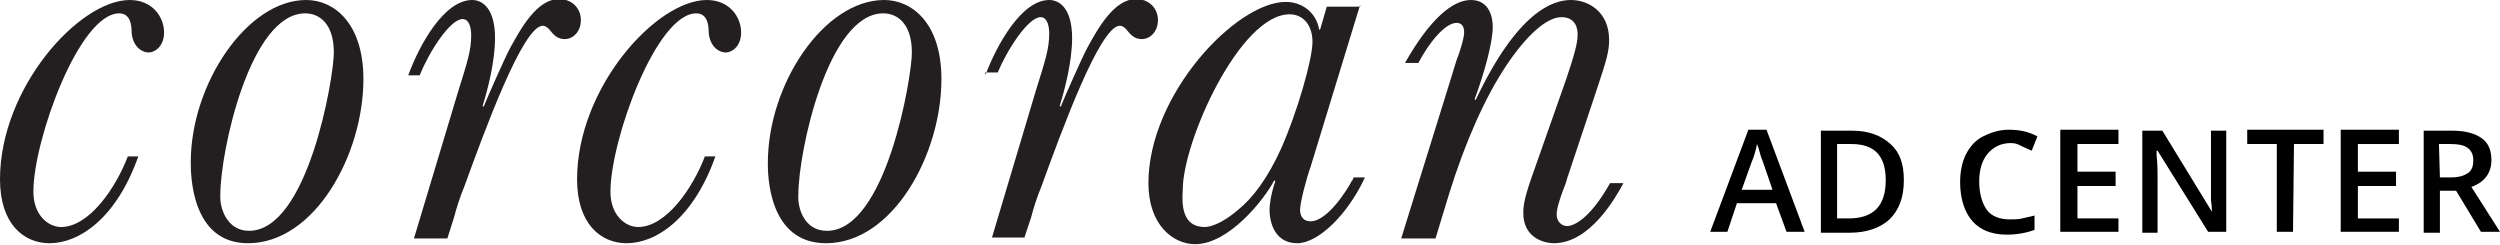
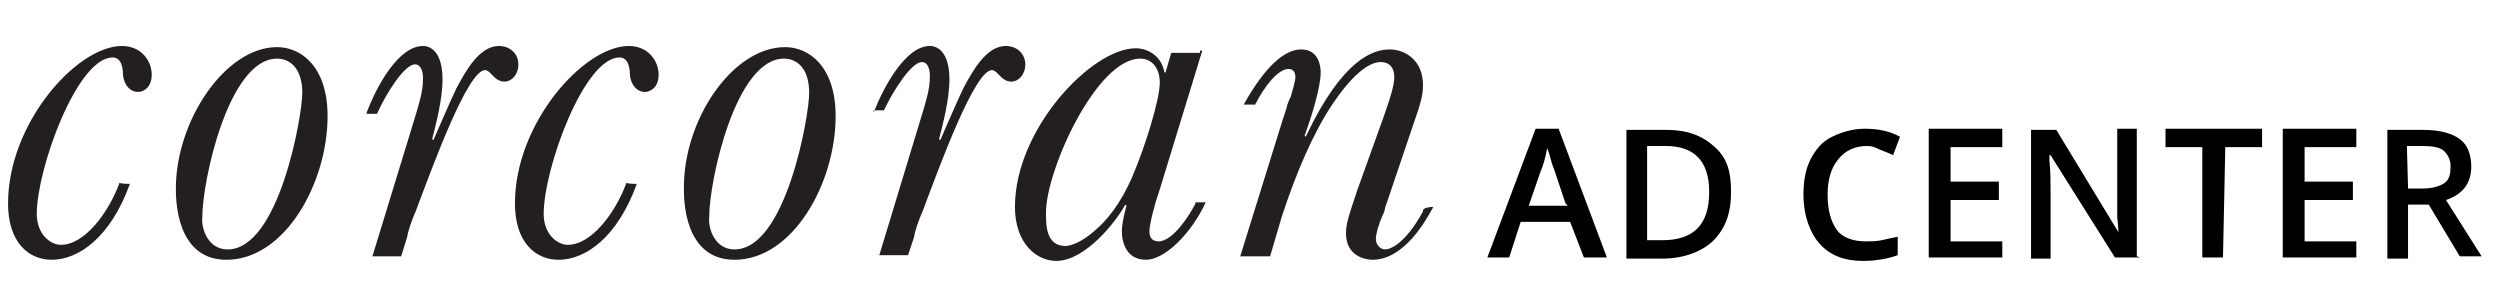
- <svg xmlns="http://www.w3.org/2000/svg" version="1.1" id="Layer_1" x="0px" y="0px" viewBox="-348 268.4 262.1 25.6" style="enable-background:new -348 268.4 262.1 25.6;" xml:space="preserve">
+ <svg xmlns="http://www.w3.org/2000/svg" version="1.1" id="Layer_1" x="0px" y="0px" viewBox="5 132.4 217.5 25.6" style="enable-background:new 5 132.4 217.5 25.6;" xml:space="preserve">
  <style type="text/css">
	.st0{fill:#231F20;}
</style>
  <g id="XMLID_28_">
    <g id="XMLID_29_">
-       <path id="XMLID_104_" class="st0" d="M-333.5,284.8c-2.3,6.5-6.2,9.1-9.3,9.1c-2.7,0-5.2-2-5.2-6.7c0-9.6,8.3-18.8,13.6-18.8    c2.4,0,3.6,1.8,3.6,3.4c0,1.5-1,2.1-1.6,2.1c-0.8,0-1.7-0.7-1.8-2.1c0-0.7-0.1-2-1.3-2c-4.2,0-9,13.3-9,18.7    c0,2.5,1.6,3.7,2.9,3.7c2.9,0,5.7-4,7-7.4C-334.6,284.8-333.5,284.8-333.5,284.8z" />
-       <path id="XMLID_101_" class="st0" d="M-315.9,268.4c2.9,0,6,2.4,6,8.3c0,7.9-5.1,17.2-12.1,17.2c-6,0-6-7.3-6-8.5    C-328,277.2-322.1,268.4-315.9,268.4z M-321.9,292.6c6.2,0,8.9-16.1,8.9-18.7c0-3-1.5-4.1-3-4.1c-5.8,0-8.9,14.5-8.9,19    C-325,290.2-324.2,292.6-321.9,292.6z" />
-       <path id="XMLID_99_" class="st0" d="M-305.2,276.3c1.2-3.3,3.8-7.9,6.7-7.9c1.1,0,2.4,0.9,2.4,4c0,2.5-0.8,5.5-1.3,7.1l0.1,0.1    c0.4-1,2.3-5.3,2.8-6.2c1.1-2,2.8-5.1,5.1-5.1c1.4,0,2.3,1,2.3,2.2s-0.8,2-1.7,2c-0.8,0-1.2-0.5-1.6-1c-0.2-0.2-0.4-0.4-0.7-0.4    c-2.1,0-6.2,11.3-8.2,16.8c-0.5,1.2-0.9,2.5-1.1,3.3l-0.7,2.2h-3.5l4.6-15.3c1-3.2,1.4-4.4,1.4-6c0-0.5-0.1-1.7-0.9-1.7    c-1.3,0-3.5,3.4-4.5,5.9H-305.2z" />
-       <path id="XMLID_97_" class="st0" d="M-273,284.8c-2.3,6.5-6.2,9.1-9.3,9.1c-2.7,0-5.2-2-5.2-6.7c0-9.6,8.3-18.8,13.6-18.8    c2.4,0,3.6,1.8,3.6,3.4c0,1.5-1,2.1-1.6,2.1c-0.8,0-1.7-0.7-1.8-2.1c0-0.7-0.1-2-1.3-2c-4.2,0-9,13.3-9,18.7    c0,2.5,1.6,3.7,2.9,3.7c2.9,0,5.7-4,7-7.4C-274.1,284.8-273,284.8-273,284.8z" />
-       <path id="XMLID_94_" class="st0" d="M-255.3,268.4c2.9,0,6,2.4,6,8.3c0,7.9-5.1,17.2-12.1,17.2c-6.1,0-6.1-7.3-6.1-8.4    C-267.5,277.2-261.6,268.4-255.3,268.4z M-261.3,292.6c6.2,0,8.9-16.1,8.9-18.7c0-3-1.5-4.1-3-4.1c-5.8,0-8.9,14.5-8.9,19    C-264.4,290.2-263.7,292.6-261.3,292.6z" />
-       <path id="XMLID_92_" class="st0" d="M-244.7,276.3c1.2-3.2,3.8-7.9,6.7-7.9c1.1,0,2.4,0.9,2.4,4c0,2.5-0.8,5.5-1.3,7.1l0.1,0.1    c0.4-1,2.3-5.3,2.8-6.2c1.1-2,2.8-5.1,5.1-5.1c1.4,0,2.3,1,2.3,2.2s-0.8,2-1.7,2c-0.8,0-1.2-0.5-1.6-1c-0.2-0.2-0.4-0.4-0.7-0.4    c-2.1,0-6.2,11.3-8.2,16.8c-0.5,1.2-0.9,2.5-1.1,3.3l-0.7,2.1h-3.4l4.6-15.4c1-3.2,1.4-4.4,1.4-6c0-0.5-0.1-1.7-0.9-1.7    c-1.3,0-3.5,3.4-4.5,5.8h-1.3L-244.7,276.3L-244.7,276.3z" />
-       <path id="XMLID_89_" class="st0" d="M-205.4,268.9l-5.2,17c-0.4,1.1-1.1,3.7-1.1,4.5c0,0.5,0.2,1.2,1.1,1.2c1.8,0,3.9-3.4,4.3-4.2    c0.1-0.1,0.2-0.3,0.2-0.4h1.2c-1.8,3.9-4.9,6.9-7.1,6.9c-2.3,0-2.9-2.1-2.9-3.5c0-0.5,0.1-1.5,0.6-3l-0.1-0.1    c-1.1,2.1-4.8,6.7-8.3,6.7c-2.3,0-4.9-2-4.9-6.4c0-9.3,9.2-19,14.4-19c1.7,0,3.2,1.1,3.5,2.9h0.1l0.7-2.4h3.5V268.9L-205.4,268.9z     M-221.7,292.2c0.7,0,2-0.5,3.5-1.8c1.5-1.2,3.1-3.3,4.5-6.4c1.7-3.8,3.3-9.4,3.3-11.2c0-1.8-1-2.9-2.4-2.9    c-5.2,0-11.2,13.3-11.2,18.4C-224.1,289.8-224.1,292.2-221.7,292.2z" />
-       <path id="XMLID_87_" class="st0" d="M-177.8,287.6c-0.8,1.5-3.5,6.3-7.3,6.3c-0.8,0-3.2-0.4-3.2-3.2c0-1.2,0.4-2.4,1.4-5.2    l3.1-8.8c0.8-2.4,1.2-3.7,1.2-4.7c0-0.6-0.2-1.8-1.7-1.8s-3.6,1.8-5.8,5.1c-2.2,3.3-4.3,8-6,13.5l-1.4,4.6h-3.6l5.1-16.4l0.4-1.3    c0.2-0.7,0.4-1.3,0.5-1.5c0.2-0.6,0.6-1.8,0.6-2.4c0-0.2,0-1-0.8-1c-1.2,0-2.9,2.1-4,4.2h-1.4c2.6-4.6,5-6.6,6.9-6.6    c2,0,2.3,1.9,2.3,2.8c0,1.7-0.9,4.9-1.9,7.6l0.1,0.1c4.4-9.3,8.1-10.5,10-10.5c1.8,0,4,1.2,4,4.2c0,1.2-0.3,2.2-1.2,4.9l-3.1,9.3    c-0.1,0.2-0.2,0.8-0.4,1.2c-0.5,1.3-0.8,2.3-0.8,2.9c0,0.7,0.5,1.2,1.1,1.2s2.3-0.6,4.5-4.5C-179.2,287.6-177.8,287.6-177.8,287.6    z" />
+       <path id="XMLID_104_" class="st0" d="M16.3,148.4c-1.7,4.7-4.5,6.6-6.8,6.6c-2,0-3.8-1.5-3.8-4.9c0-7,6-13.7,9.9-13.7    c1.7,0,2.6,1.3,2.6,2.5c0,1.1-0.7,1.5-1.2,1.5c-0.6,0-1.2-0.5-1.3-1.5c0-0.5-0.1-1.5-0.9-1.5c-3.1,0-6.6,9.7-6.6,13.6    c0,1.8,1.2,2.7,2.1,2.7c2.1,0,4.2-2.9,5.1-5.4C15.5,148.4,16.3,148.4,16.3,148.4z" />
+       <path id="XMLID_101_" class="st0" d="M29.1,136.5c2.1,0,4.4,1.7,4.4,6c0,5.8-3.7,12.5-8.8,12.5c-4.4,0-4.4-5.3-4.4-6.2    C20.3,142.9,24.6,136.5,29.1,136.5z M24.8,154.1c4.5,0,6.5-11.7,6.5-13.6c0-2.2-1.1-3-2.2-3c-4.2,0-6.5,10.6-6.5,13.8    C22.5,152.3,23.1,154.1,24.8,154.1z" />
+       <path id="XMLID_99_" class="st0" d="M36.9,142.2c0.9-2.4,2.8-5.8,4.9-5.8c0.8,0,1.7,0.7,1.7,2.9c0,1.8-0.6,4-0.9,5.2l0.1,0.1    c0.3-0.7,1.7-3.9,2-4.5c0.8-1.5,2-3.7,3.7-3.7c1,0,1.7,0.7,1.7,1.6s-0.6,1.5-1.2,1.5c-0.6,0-0.9-0.4-1.2-0.7    c-0.1-0.1-0.3-0.3-0.5-0.3c-1.5,0-4.5,8.2-6,12.2c-0.4,0.9-0.7,1.8-0.8,2.4l-0.5,1.6h-2.5l3.4-11.1c0.7-2.3,1-3.2,1-4.4    c0-0.4-0.1-1.2-0.7-1.2c-0.9,0-2.5,2.5-3.3,4.3H36.9z" />
+       <path id="XMLID_97_" class="st0" d="M60.4,148.4c-1.7,4.7-4.5,6.6-6.8,6.6c-2,0-3.8-1.5-3.8-4.9c0-7,6-13.7,9.9-13.7    c1.7,0,2.6,1.3,2.6,2.5c0,1.1-0.7,1.5-1.2,1.5c-0.6,0-1.2-0.5-1.3-1.5c0-0.5-0.1-1.5-0.9-1.5c-3.1,0-6.6,9.7-6.6,13.6    c0,1.8,1.2,2.7,2.1,2.7c2.1,0,4.2-2.9,5.1-5.4C59.6,148.4,60.4,148.4,60.4,148.4z" />
+       <path id="XMLID_94_" class="st0" d="M73.3,136.5c2.1,0,4.4,1.7,4.4,6c0,5.8-3.7,12.5-8.8,12.5c-4.4,0-4.4-5.3-4.4-6.1    C64.4,142.9,68.7,136.5,73.3,136.5z M68.9,154.1c4.5,0,6.5-11.7,6.5-13.6c0-2.2-1.1-3-2.2-3c-4.2,0-6.5,10.6-6.5,13.8    C66.6,152.3,67.2,154.1,68.9,154.1z" />
+       <path id="XMLID_92_" class="st0" d="M81,142.2c0.9-2.3,2.8-5.8,4.9-5.8c0.8,0,1.7,0.7,1.7,2.9c0,1.8-0.6,4-0.9,5.2l0.1,0.1    c0.3-0.7,1.7-3.9,2-4.5c0.8-1.5,2-3.7,3.7-3.7c1,0,1.7,0.7,1.7,1.6s-0.6,1.5-1.2,1.5c-0.6,0-0.9-0.4-1.2-0.7    c-0.1-0.1-0.3-0.3-0.5-0.3c-1.5,0-4.5,8.2-6,12.2c-0.4,0.9-0.7,1.8-0.8,2.4l-0.5,1.5h-2.5l3.4-11.2c0.7-2.3,1-3.2,1-4.4    c0-0.4-0.1-1.2-0.7-1.2c-0.9,0-2.5,2.5-3.3,4.2H81L81,142.2L81,142.2z" />
+       <path id="XMLID_89_" class="st0" d="M109.6,136.8l-3.8,12.4c-0.3,0.8-0.8,2.7-0.8,3.3c0,0.4,0.1,0.9,0.8,0.9    c1.3,0,2.8-2.5,3.1-3.1c0.1-0.1,0.1-0.2,0.1-0.3h0.9c-1.3,2.8-3.6,5-5.2,5c-1.7,0-2.1-1.5-2.1-2.5c0-0.4,0.1-1.1,0.4-2.2l-0.1-0.1    c-0.8,1.5-3.5,4.9-6,4.9c-1.7,0-3.6-1.5-3.6-4.7c0-6.8,6.7-13.8,10.5-13.8c1.2,0,2.3,0.8,2.5,2.1h0.1l0.5-1.7h2.5V136.8    L109.6,136.8z M97.7,153.8c0.5,0,1.5-0.4,2.5-1.3c1.1-0.9,2.3-2.4,3.3-4.7c1.2-2.8,2.4-6.8,2.4-8.2c0-1.3-0.7-2.1-1.7-2.1    c-3.8,0-8.2,9.7-8.2,13.4C96,152,96,153.8,97.7,153.8z" />
+       <path id="XMLID_87_" class="st0" d="M129.7,150.4c-0.6,1.1-2.5,4.6-5.3,4.6c-0.6,0-2.3-0.3-2.3-2.3c0-0.9,0.3-1.7,1-3.8l2.3-6.4    c0.6-1.7,0.9-2.7,0.9-3.4c0-0.4-0.1-1.3-1.2-1.3s-2.6,1.3-4.2,3.7c-1.6,2.4-3.1,5.8-4.4,9.8l-1,3.4h-2.6l3.7-11.9l0.3-0.9    c0.1-0.5,0.3-0.9,0.4-1.1c0.1-0.4,0.4-1.3,0.4-1.7c0-0.1,0-0.7-0.6-0.7c-0.9,0-2.1,1.5-2.9,3.1h-1c1.9-3.4,3.6-4.8,5-4.8    c1.5,0,1.7,1.4,1.7,2c0,1.2-0.7,3.6-1.4,5.5l0.1,0.1c3.2-6.8,5.9-7.6,7.3-7.6c1.3,0,2.9,0.9,2.9,3.1c0,0.9-0.2,1.6-0.9,3.6    l-2.3,6.8c-0.1,0.1-0.1,0.6-0.3,0.9c-0.4,0.9-0.6,1.7-0.6,2.1c0,0.5,0.4,0.9,0.8,0.9s1.7-0.4,3.3-3.3    C128.7,150.4,129.7,150.4,129.7,150.4z" />
    </g>
  </g>
  <g>
-     <path d="M-160.7,292.7l-1.1-3h-4.1l-1,3h-1.8l4-10.7h1.9l4,10.7H-160.7z M-162.2,288.2l-1-2.9c-0.1-0.2-0.2-0.5-0.3-0.9   s-0.2-0.7-0.3-0.9c-0.1,0.6-0.3,1.3-0.6,2l-1,2.8h3.2L-162.2,288.2L-162.2,288.2z" />
-     <path d="M-148.4,287.3c0,1.8-0.5,3.1-1.5,4.1c-1,0.9-2.4,1.4-4.2,1.4h-3v-10.7h3.3c1.7,0,3,0.5,4,1.4S-148.4,285.6-148.4,287.3z    M-150.3,287.3c0-2.6-1.2-3.8-3.6-3.8h-1.5v7.8h1.2C-151.6,291.3-150.3,290-150.3,287.3z" />
-     <path d="M-137.2,283.4c-1,0-1.8,0.4-2.4,1.1c-0.6,0.7-0.9,1.7-0.9,2.9c0,1.3,0.3,2.3,0.8,3s1.4,1,2.4,1c0.5,0,0.9,0,1.3-0.1   c0.4-0.1,0.9-0.2,1.3-0.3v1.5c-0.8,0.3-1.8,0.5-2.9,0.5c-1.6,0-2.8-0.5-3.6-1.4s-1.3-2.3-1.3-4.1c0-1.1,0.2-2.1,0.6-2.9   c0.4-0.8,1-1.5,1.8-1.9s1.7-0.7,2.7-0.7c1.1,0,2.1,0.2,3,0.7l-0.6,1.5c-0.4-0.2-0.7-0.3-1.1-0.5S-136.7,283.4-137.2,283.4z" />
-     <path d="M-125.9,292.7h-6.1V282h6.1v1.5h-4.3v2.9h4v1.5h-4v3.4h4.3C-125.9,291.3-125.9,292.7-125.9,292.7z" />
-     <path d="M-114.4,292.7h-2.1l-5.3-8.5h-0.1v0.5c0.1,0.9,0.1,1.7,0.1,2.5v5.6h-1.6v-10.7h2.1l5.2,8.5l0,0c0-0.1,0-0.5-0.1-1.2   c0-0.7,0-1.3,0-1.7v-5.6h1.6v10.6L-114.4,292.7L-114.4,292.7z" />
-     <path d="M-107.6,292.7h-1.7v-9.2h-3.1V282h8v1.5h-3.1L-107.6,292.7L-107.6,292.7z" />
-     <path d="M-96.5,292.7h-6.1V282h6.1v1.5h-4.3v2.9h4v1.5h-4v3.4h4.3V292.7z" />
-     <path d="M-92.2,288.5v4.3h-1.7v-10.7h3c1.4,0,2.4,0.3,3.1,0.8s1,1.3,1,2.3c0,1.3-0.7,2.3-2.1,2.8l3,4.7h-2l-2.6-4.3h-1.7   C-92.2,288.4-92.2,288.5-92.2,288.5z M-92.2,287h1.2c0.8,0,1.4-0.2,1.8-0.5s0.5-0.8,0.5-1.3c0-0.6-0.2-1-0.6-1.3s-1-0.4-1.8-0.4   h-1.2L-92.2,287L-92.2,287L-92.2,287z" />
+     <path d="M142.8,154.8l-1.2-3.1h-4.3l-1,3.1h-1.9l4.2-11.2h2l4.2,11.2H142.8z M141.2,150.1l-1-3c-0.1-0.2-0.2-0.5-0.3-0.9   c-0.1-0.4-0.2-0.7-0.3-0.9c-0.1,0.6-0.3,1.4-0.6,2.1l-1,2.9h3.4L141.2,150.1L141.2,150.1z" />
+     <path d="M155.6,149.1c0,1.9-0.5,3.2-1.6,4.3c-1,0.9-2.5,1.5-4.4,1.5h-3.1v-11.2h3.5c1.8,0,3.1,0.5,4.2,1.5S155.6,147.4,155.6,149.1   z M153.7,149.1c0-2.7-1.3-4-3.8-4h-1.6v8.2h1.3C152.3,153.3,153.7,152,153.7,149.1z" />
+     <path d="M167.4,145.1c-1,0-1.9,0.4-2.5,1.2c-0.6,0.7-0.9,1.8-0.9,3c0,1.4,0.3,2.4,0.8,3.1c0.5,0.7,1.5,1,2.5,1c0.5,0,0.9,0,1.4-0.1   c0.4-0.1,0.9-0.2,1.4-0.3v1.6c-0.8,0.3-1.9,0.5-3,0.5c-1.7,0-2.9-0.5-3.8-1.5c-0.8-0.9-1.4-2.4-1.4-4.3c0-1.2,0.2-2.2,0.6-3   c0.4-0.8,1-1.6,1.9-2c0.8-0.4,1.8-0.7,2.8-0.7c1.2,0,2.2,0.2,3.1,0.7l-0.6,1.6c-0.4-0.2-0.7-0.3-1.2-0.5   C168.1,145.2,167.9,145.1,167.4,145.1z" />
+     <path d="M179.2,154.8h-6.4v-11.2h6.4v1.6h-4.5v3h4.2v1.6h-4.2v3.6h4.5C179.2,153.3,179.2,154.8,179.2,154.8z" />
+     <path d="M191.2,154.8H189l-5.6-8.9h-0.1v0.5c0.1,0.9,0.1,1.8,0.1,2.6v5.9h-1.7v-11.2h2.2l5.4,8.9l0,0c0-0.1,0-0.5-0.1-1.3   c0-0.7,0-1.4,0-1.8v-5.9h1.7v11.1L191.2,154.8L191.2,154.8z" />
+     <path d="M198.4,154.8h-1.8v-9.6h-3.2v-1.6h8.4v1.6h-3.2L198.4,154.8L198.4,154.8z" />
+     <path d="M210,154.8h-6.4v-11.2h6.4v1.6h-4.5v3h4.2v1.6h-4.2v3.6h4.5V154.8z" />
+     <path d="M214.5,150.4v4.5h-1.8v-11.2h3.1c1.5,0,2.5,0.3,3.2,0.8s1,1.4,1,2.4c0,1.4-0.7,2.4-2.2,2.9l3.1,4.9H219l-2.7-4.5h-1.8   C214.5,150.3,214.5,150.4,214.5,150.4z M214.5,148.8h1.3c0.8,0,1.5-0.2,1.9-0.5c0.4-0.3,0.5-0.8,0.5-1.4c0-0.6-0.2-1-0.6-1.4   c-0.4-0.3-1-0.4-1.9-0.4h-1.3L214.5,148.8L214.5,148.8L214.5,148.8z" />
  </g>
</svg>
